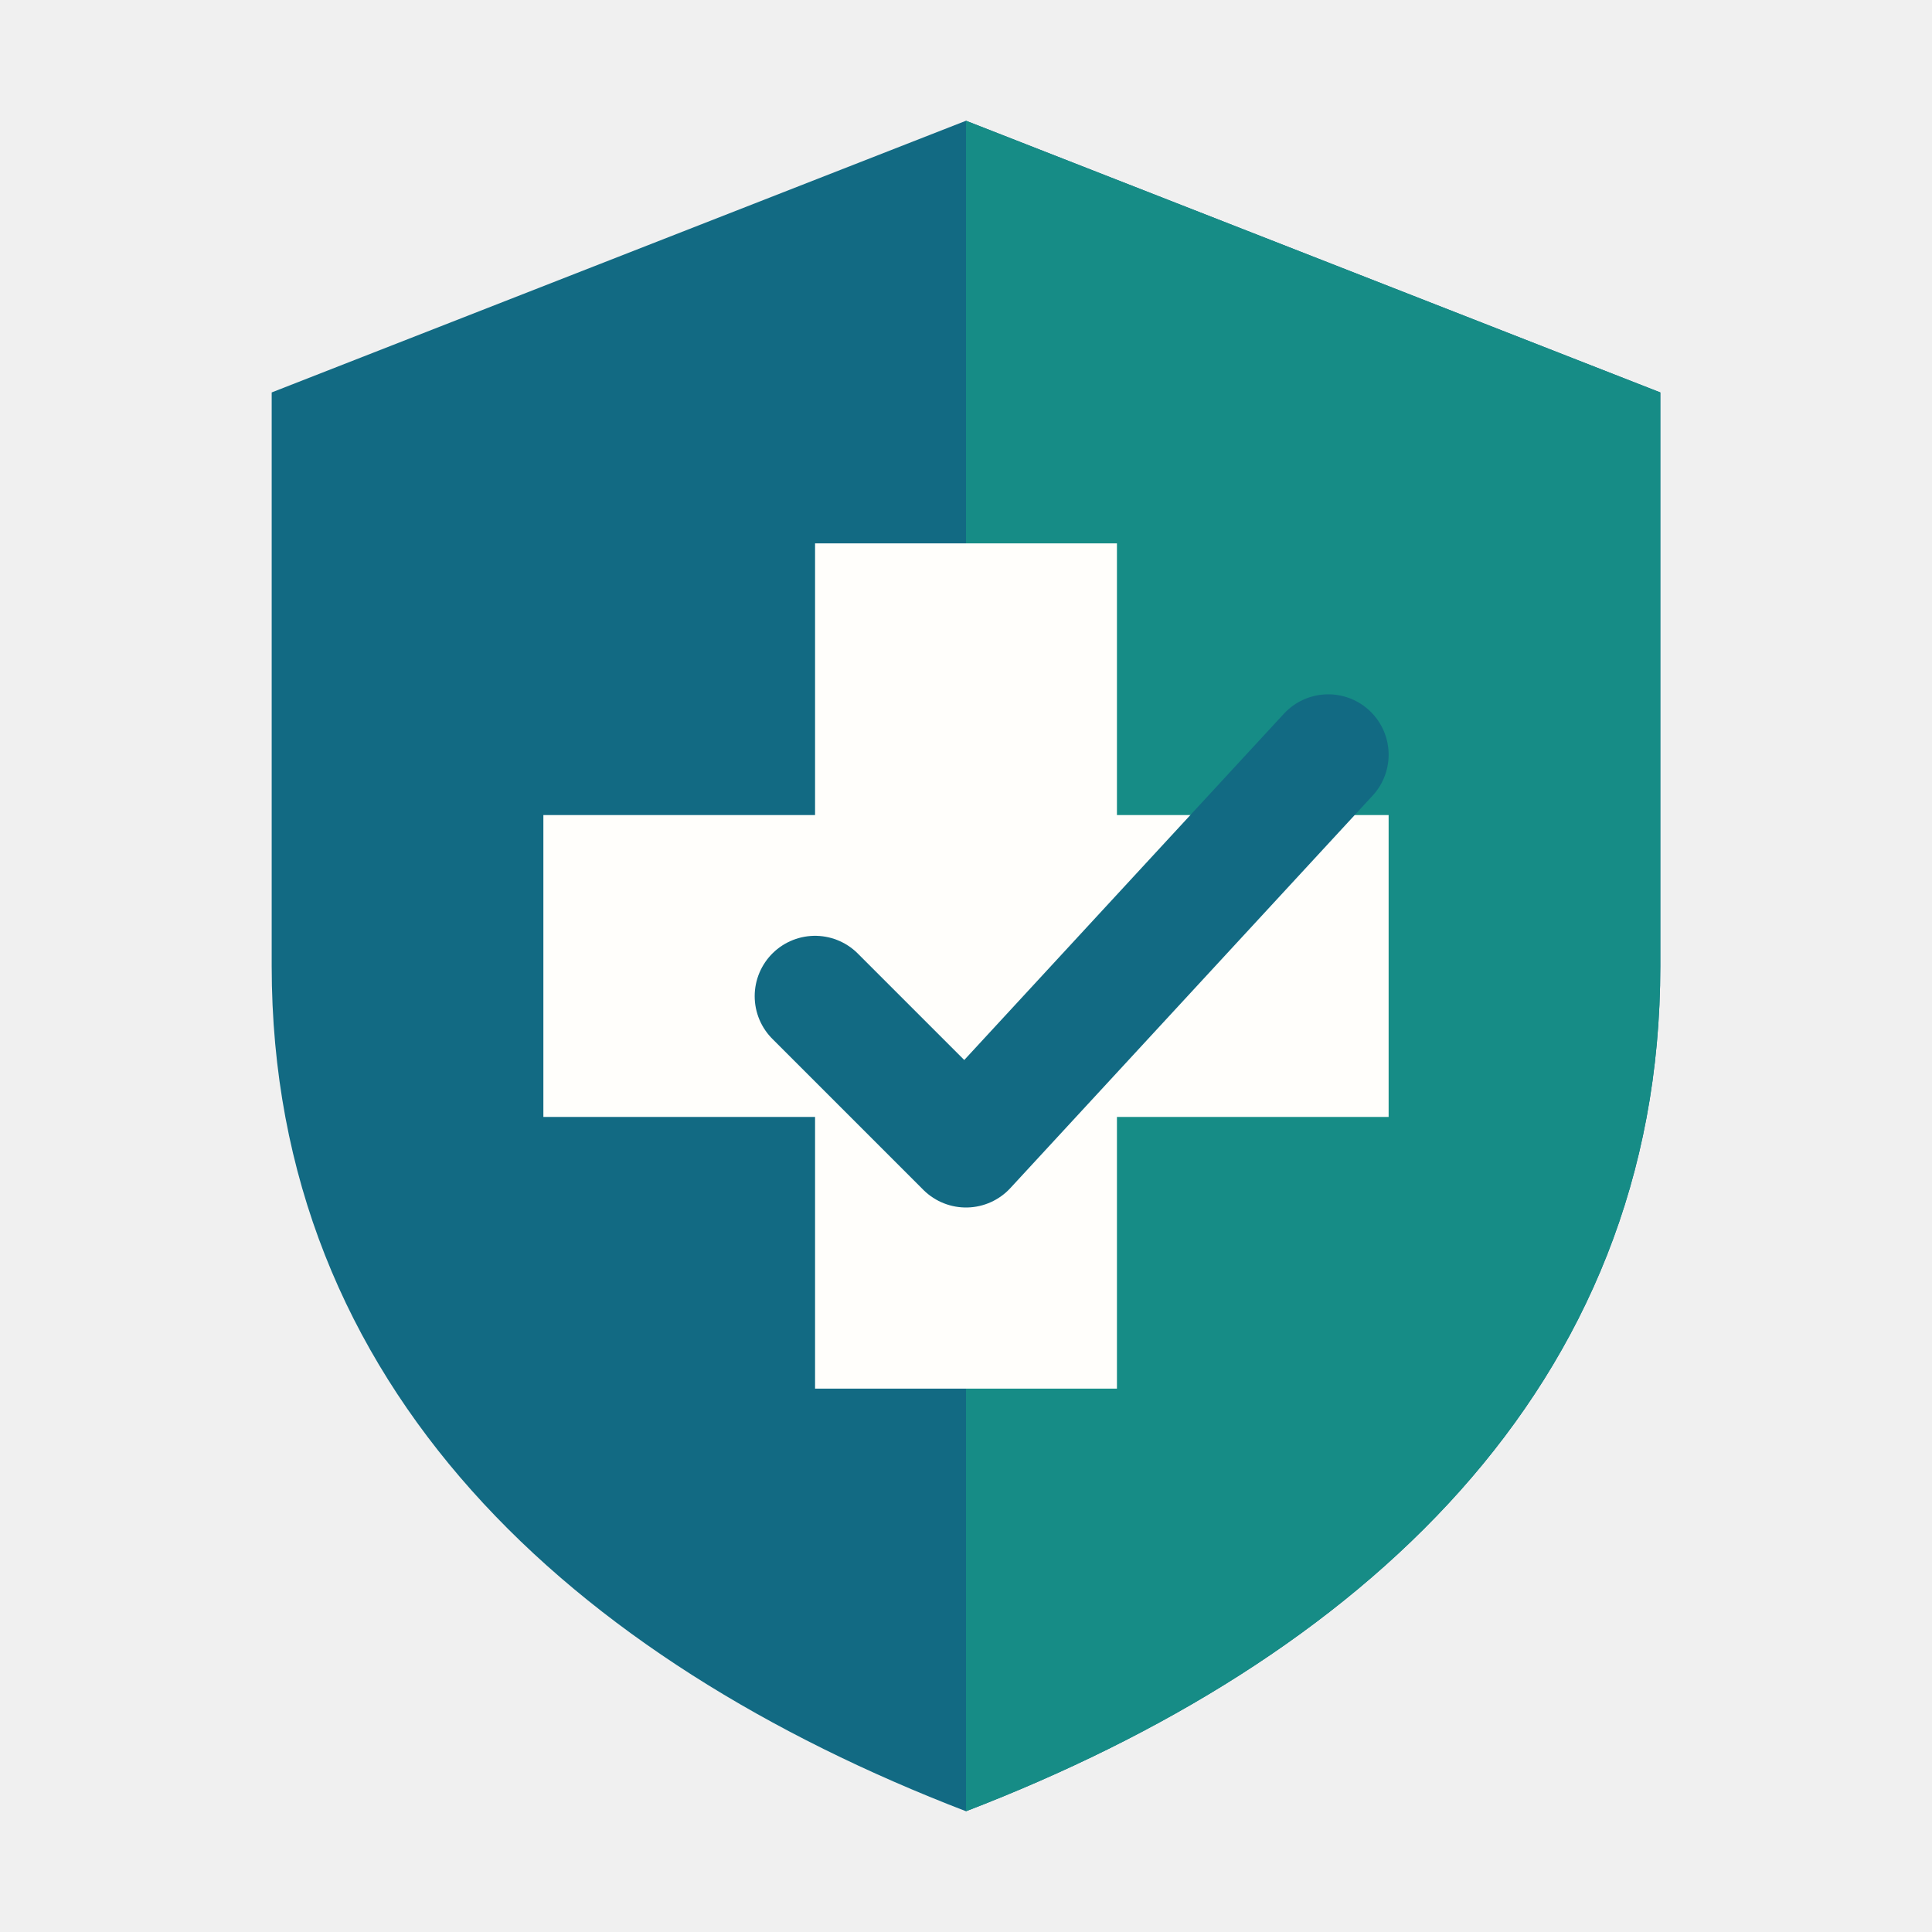
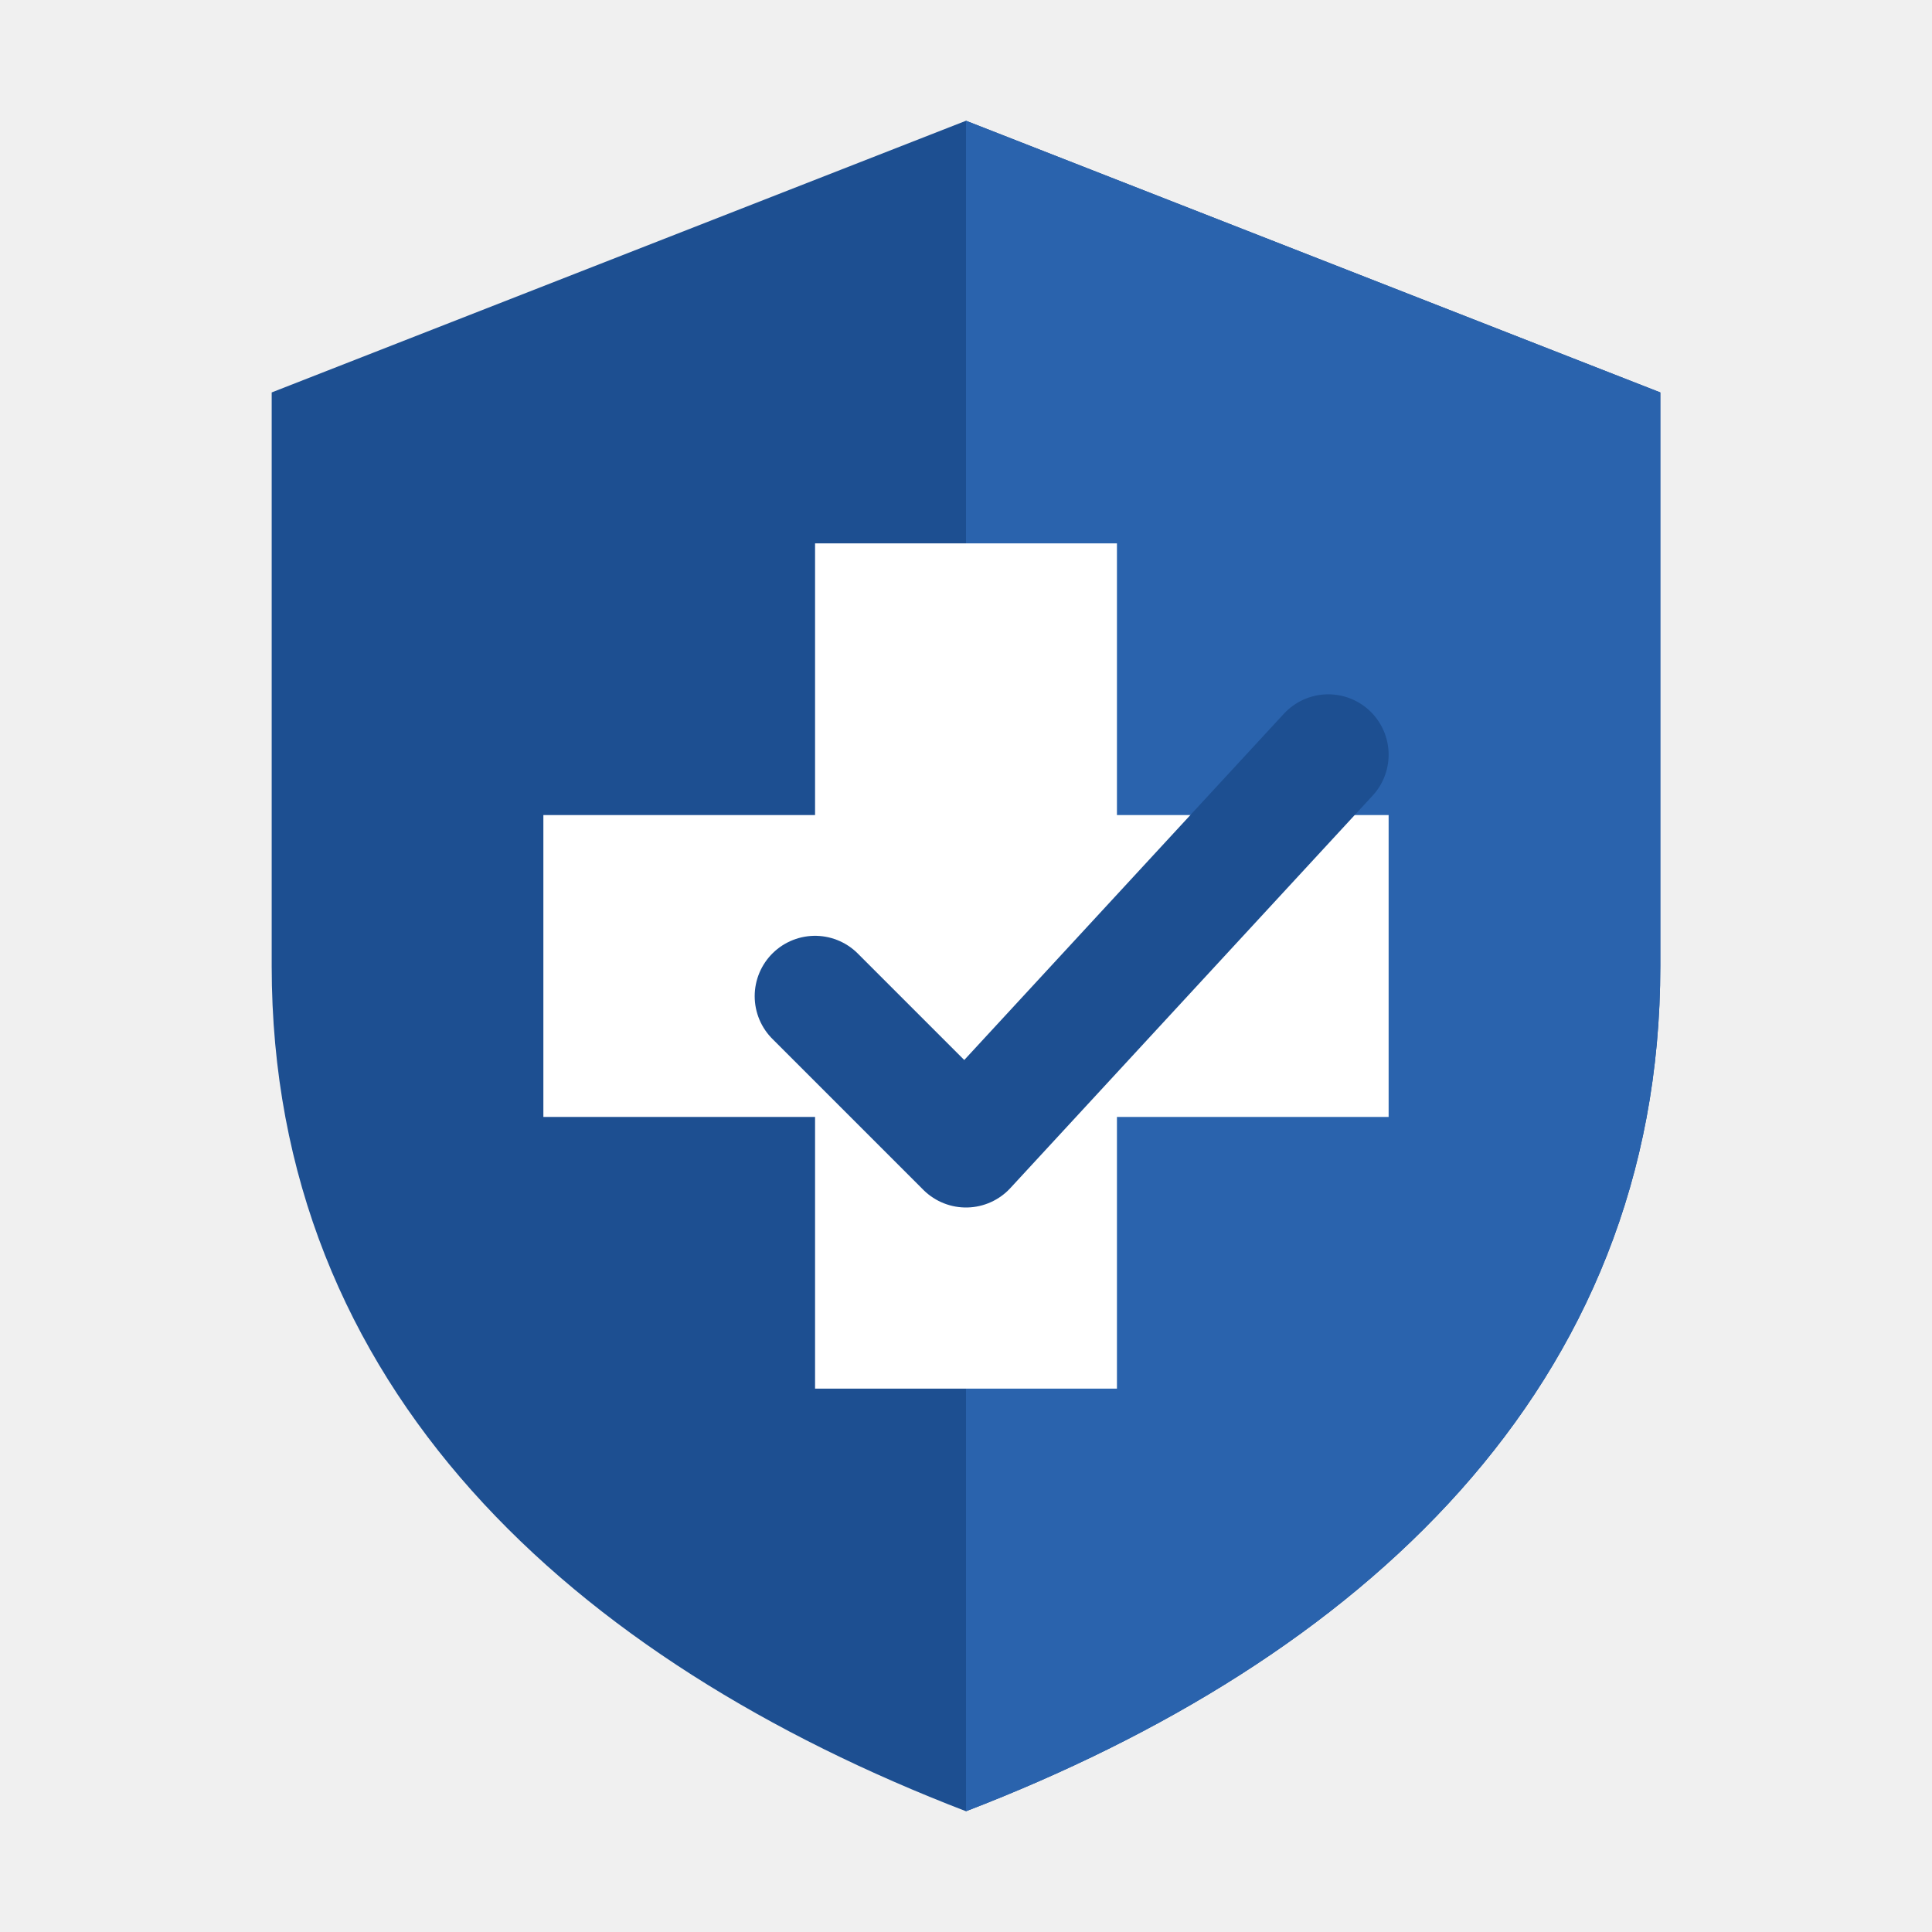
<svg xmlns="http://www.w3.org/2000/svg" viewBox="0 0 64 64">
-   <path d="M32 4 55 13v19c0 14-10 23-23 28C19 55 9 46 9 32V13Z" fill="#126a83" />
-   <path d="M32 4v56c13-5 23-14 23-28V13Z" fill="#168c86" />
-   <path d="M27 18h10v9h9v10h-9v9H27v-9h-9V27h9Z" fill="#fffefb" />
-   <path d="m27 33 5 5 12-13" fill="none" stroke="#126a83" stroke-width="4" stroke-linecap="round" stroke-linejoin="round" />
+   <path d="M32 4 55 13v19c0 14-10 23-23 28C19 55 9 46 9 32V13Z" fill="#1d4f91" />
+   <path d="M32 4v56c13-5 23-14 23-28V13Z" fill="#2a63ad" />
+   <path d="M27 18h10v9h9v10h-9v9H27v-9h-9V27h9Z" fill="#ffffff" />
+   <path d="m27 33 5 5 12-13" fill="none" stroke="#1d4f91" stroke-width="4" stroke-linecap="round" stroke-linejoin="round" />
</svg>
